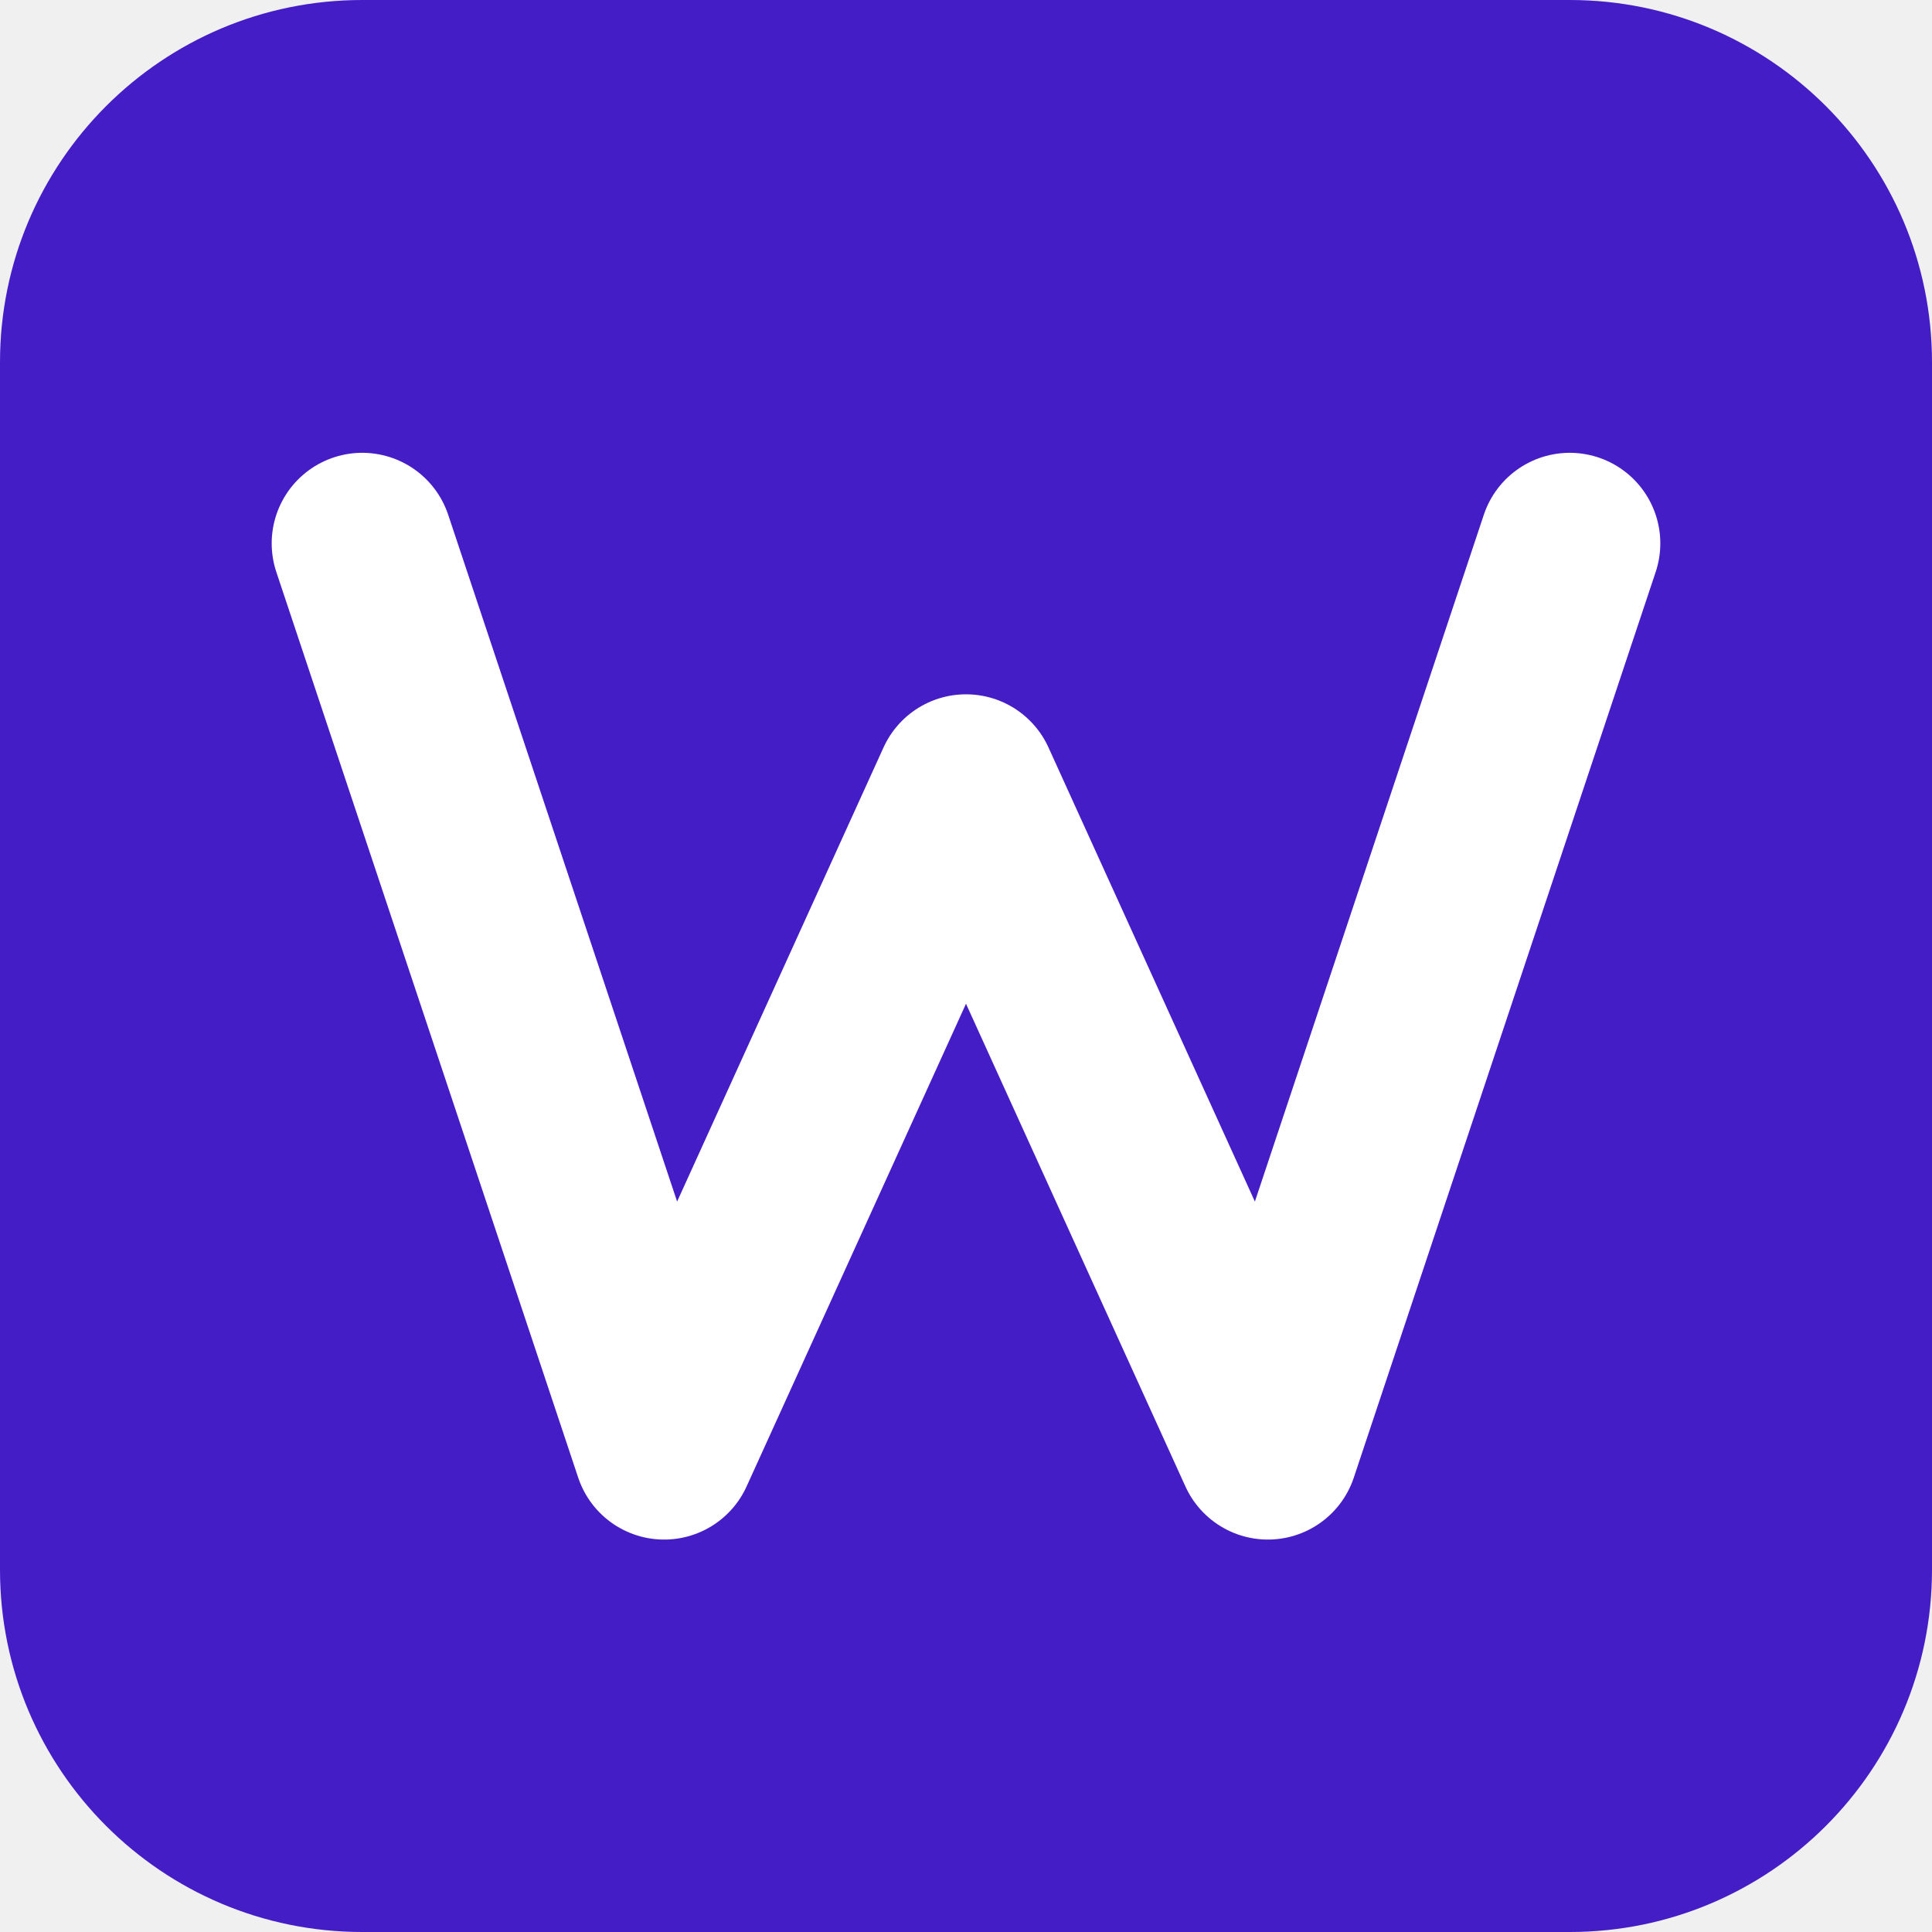
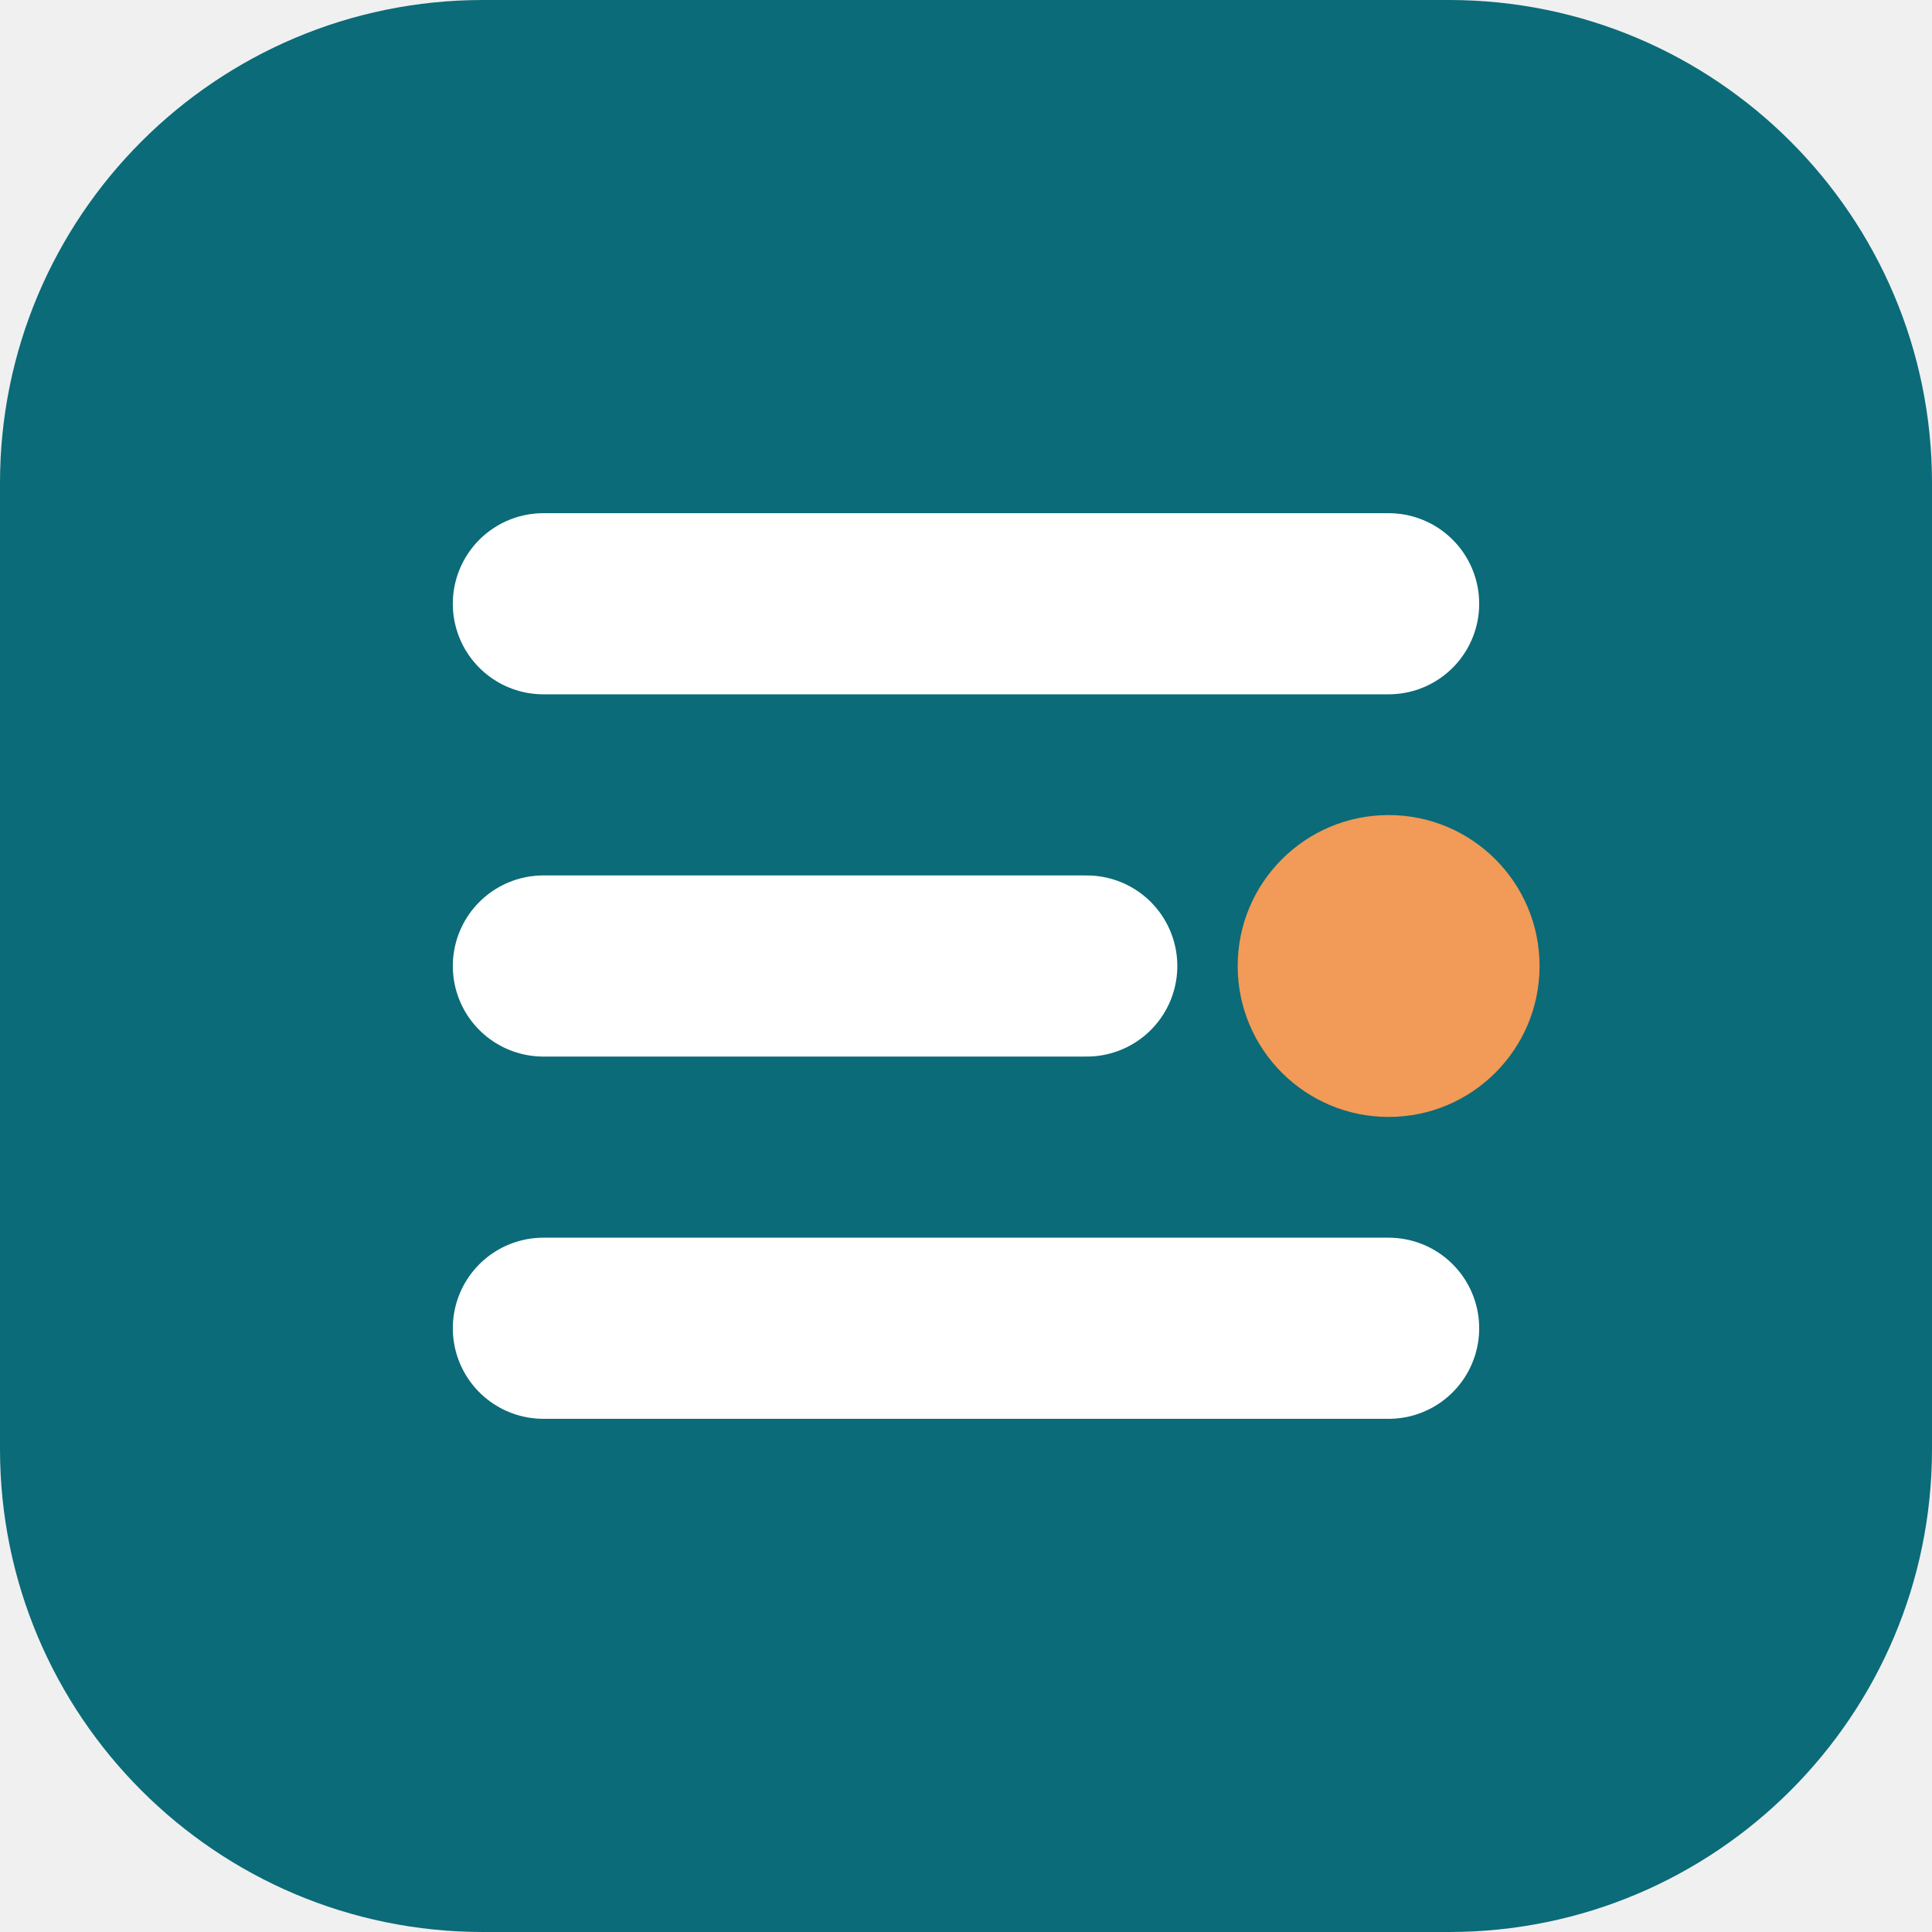
- <svg xmlns="http://www.w3.org/2000/svg" width="64" height="64" viewBox="0 0 64 64">
-   <rect width="64" height="64" rx="12" fill="#451DC7" />
-   <path d="M12 18 L22 48 L32 26 L42 48 L52 18" fill="none" stroke="#FFFFFF" stroke-width="6" stroke-linecap="round" stroke-linejoin="round" />
+ <svg xmlns="http://www.w3.org/2000/svg" viewBox="0 0 32 32">
+   <style>
+     .f { fill: #0B6B78 } .b { stroke: #FFFFFF } .p { fill: #F29A57 }
+     @media (prefers-color-scheme: dark) { .f { fill: #4FC1CF } .b { stroke: #052227 } .p { fill: #B4500F } }
+   </style>
+   <rect class="f" width="32" height="32" rx="8" />
+   <path class="b" d="M9 10h14M9 16h9M9 22h14" stroke-width="3" stroke-linecap="round" fill="none" />
+   <circle class="p" cx="23" cy="16" r="2.5" />
</svg>
